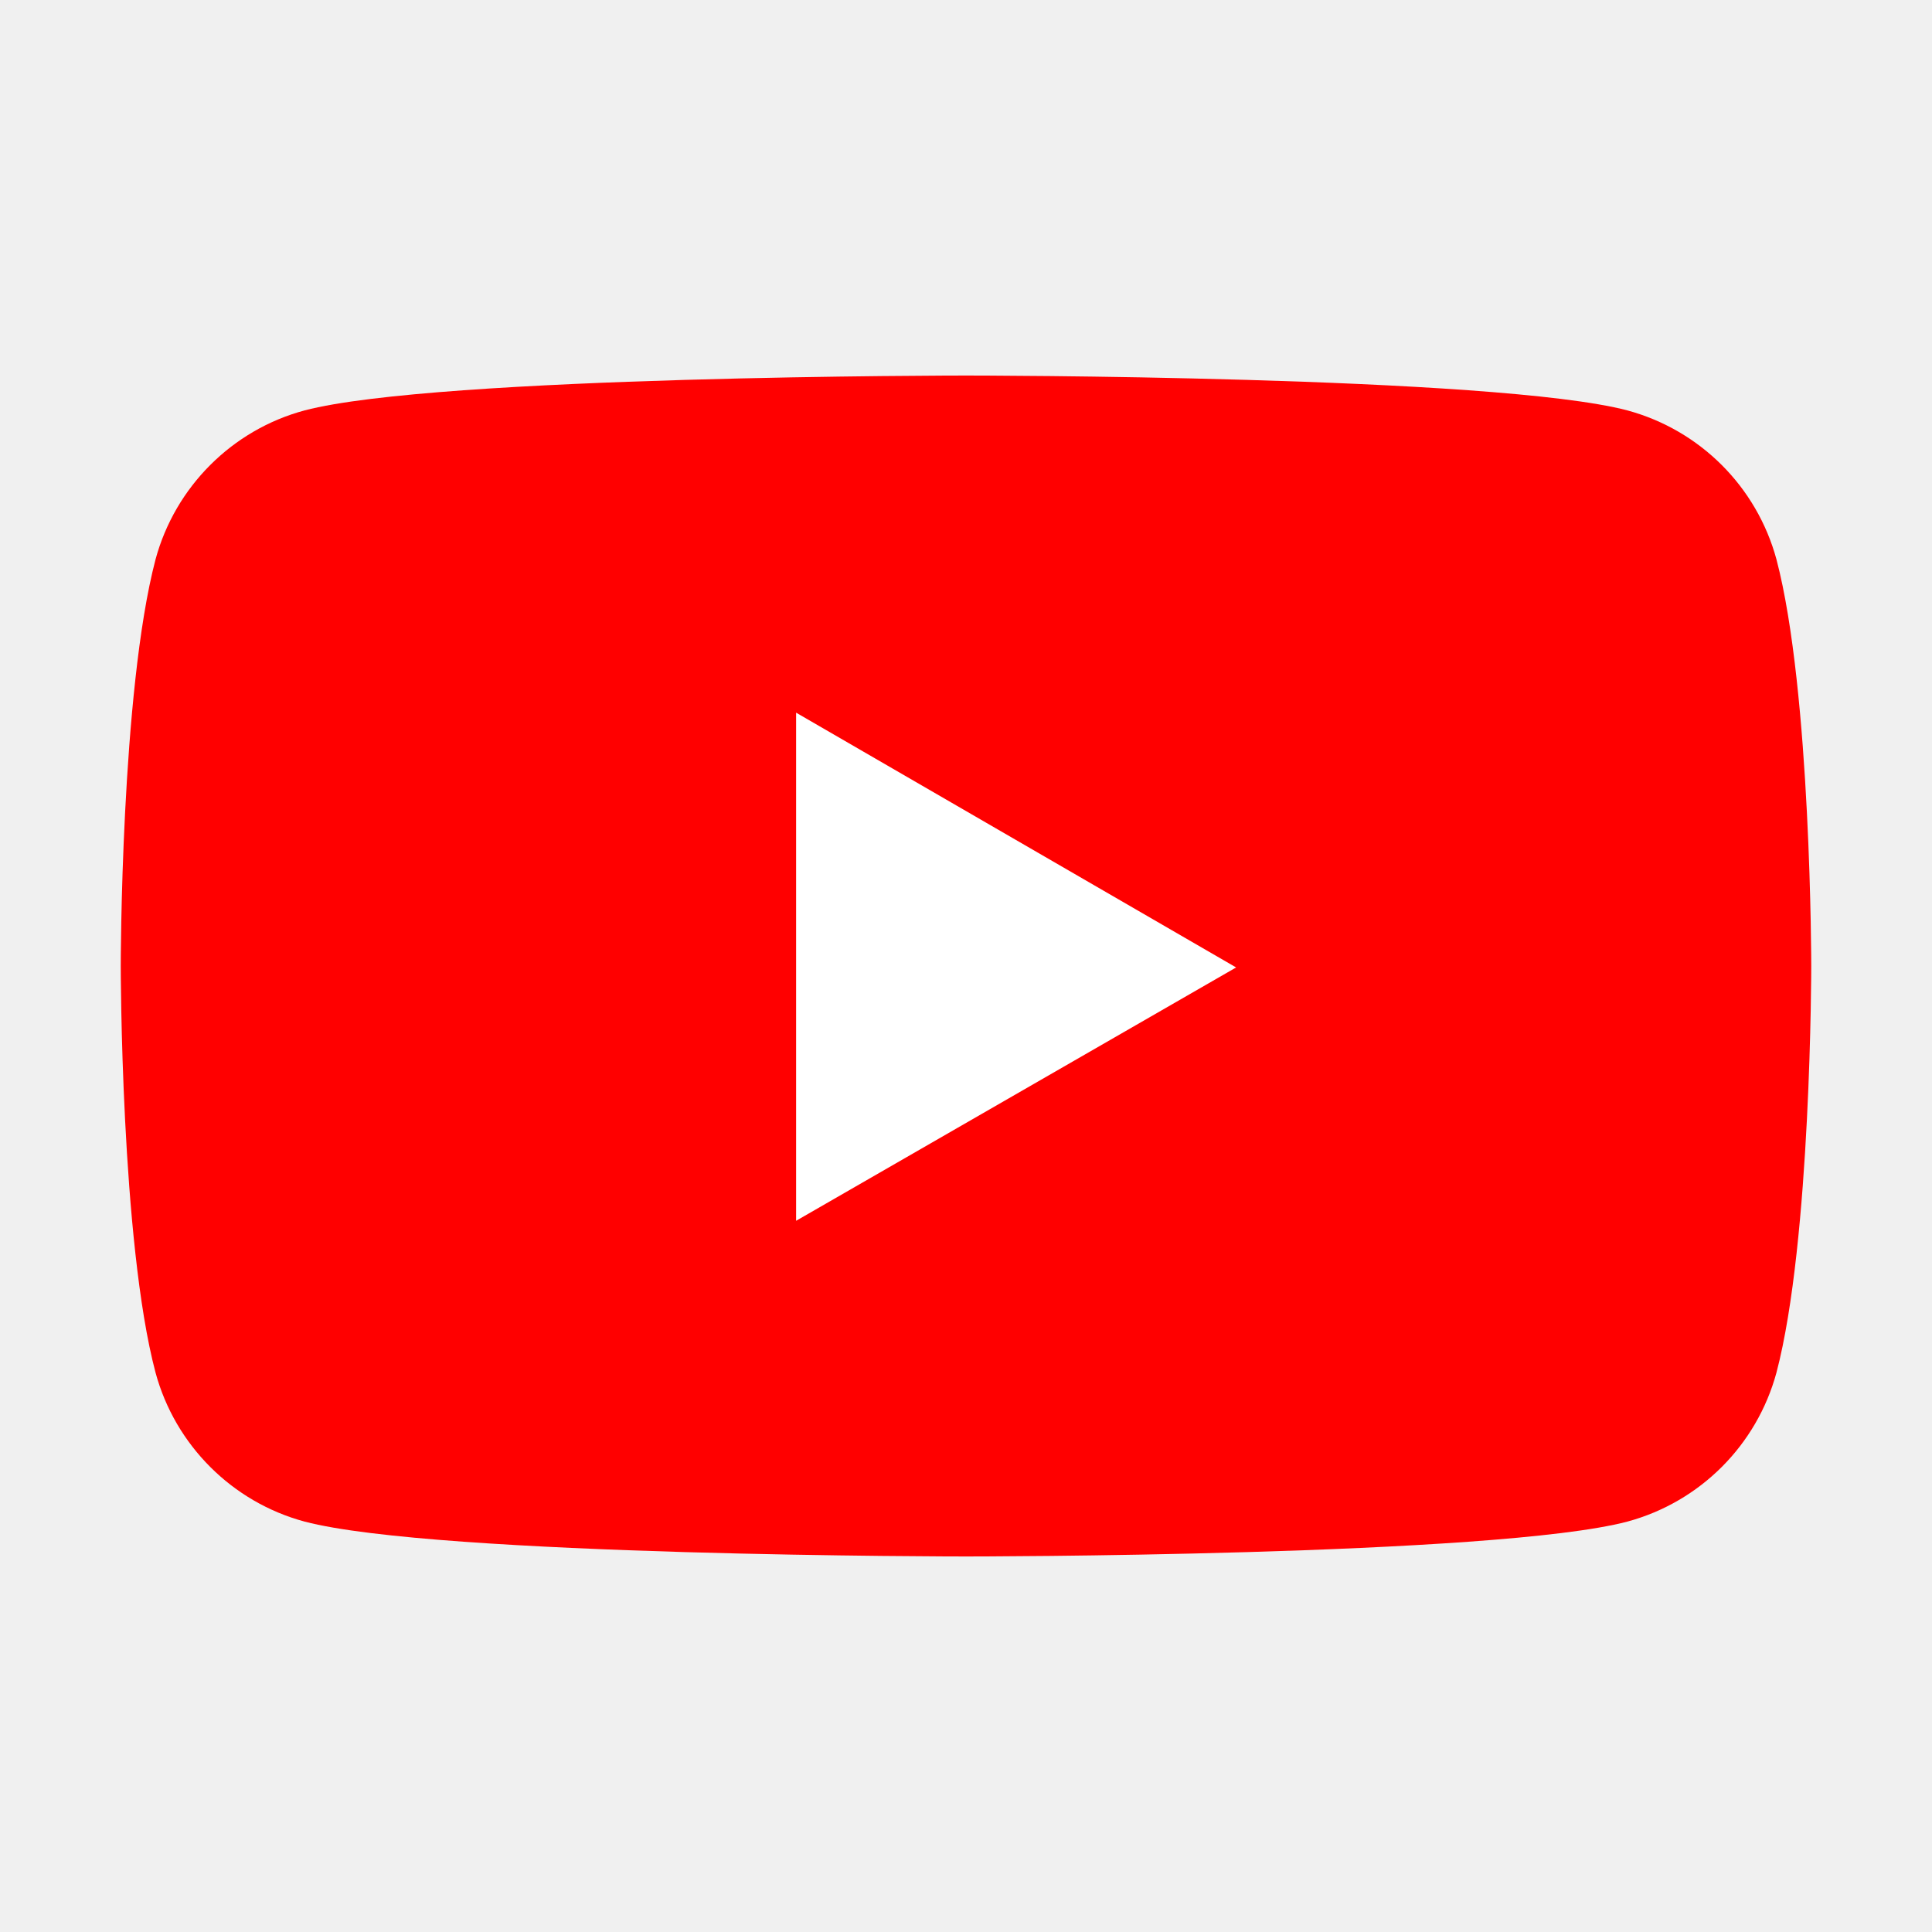
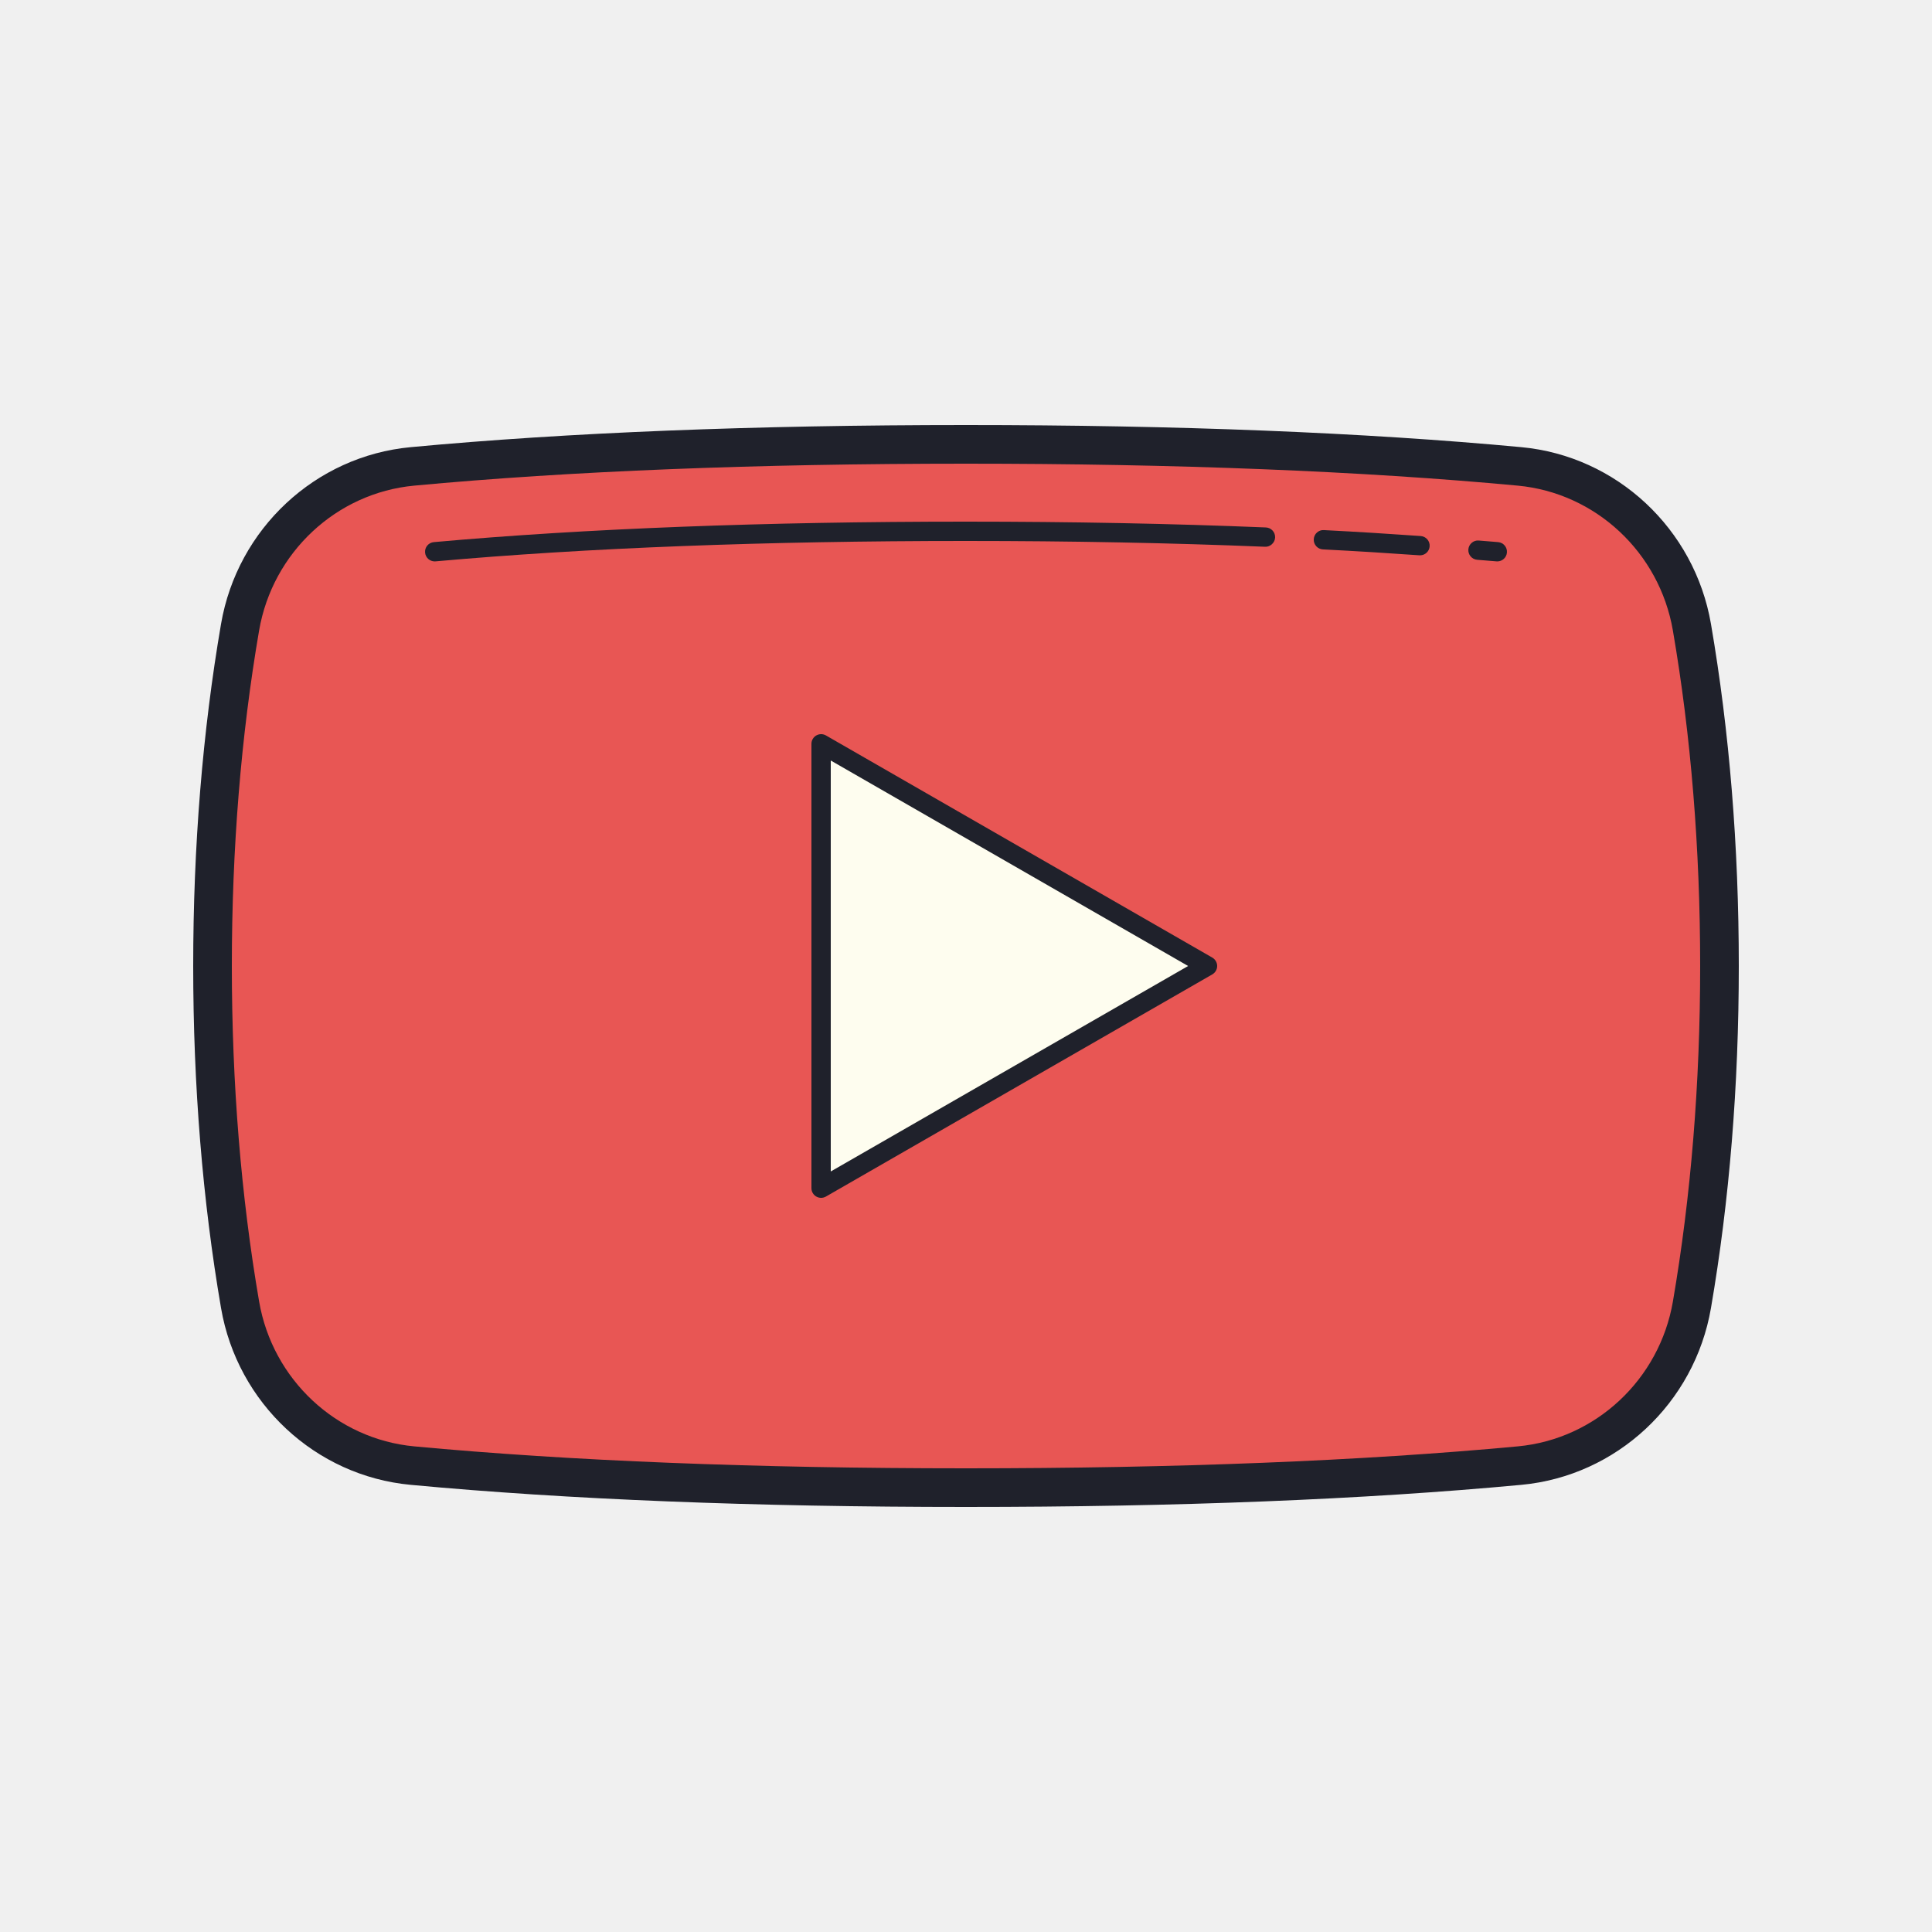
- <svg xmlns="http://www.w3.org/2000/svg" width="800px" height="800px" viewBox="0 0 16 16" fill="none">
-   <path fill="red" d="M14.712 4.633a1.754 1.754 0 00-1.234-1.234C12.382 3.11 8 3.11 8 3.11s-4.382 0-5.478.289c-.6.161-1.072.634-1.234 1.234C1 5.728 1 8 1 8s0 2.283.288 3.367c.162.6.635 1.073 1.234 1.234C3.618 12.89 8 12.89 8 12.89s4.382 0 5.478-.289a1.754 1.754 0 001.234-1.234C15 10.272 15 8 15 8s0-2.272-.288-3.367z" />
-   <path fill="#ffffff" d="M6.593 10.11l3.644-2.098-3.644-2.11v4.208z" />
+ <svg xmlns="http://www.w3.org/2000/svg" viewBox="0 0 100 100" width="100px" height="100px">
+   <path fill="#e85654" d="M87.574,32.465c-0.77-4.477-4.399-7.902-8.922-8.325C71.569,23.479,62.224,23,50,23 s-21.569,0.479-28.651,1.141c-4.523,0.422-8.153,3.848-8.922,8.325C11.59,37.333,11,43.181,11,50s0.59,12.667,1.426,17.535 c0.77,4.477,4.399,7.902,8.922,8.325C28.431,76.521,37.776,77,50,77s21.569-0.479,28.651-1.141c4.523-0.422,8.153-3.848,8.922-8.325 C88.41,62.667,89,56.819,89,50S88.41,37.333,87.574,32.465z" />
+   <path fill="#fefdef" d="M42.5,61.5l20-11.5l-20-11.5V61.5z" />
+   <path fill="#1f212b" d="M50,78c-10.941,0-20.612-0.385-28.745-1.145c-4.931-0.46-8.967-4.223-9.814-9.15 C10.485,62.141,10,56.184,10,50s0.485-12.141,1.441-17.705c0.847-4.927,4.883-8.69,9.815-9.15C29.388,22.385,39.059,22,50,22 s20.612,0.385,28.745,1.145c4.931,0.46,8.967,4.224,9.814,9.15l0,0C89.515,37.856,90,43.813,90,50s-0.485,12.144-1.441,17.705 c-0.847,4.927-4.883,8.69-9.815,9.15C70.612,77.615,60.941,78,50,78z M50,24c-10.879,0-20.488,0.382-28.559,1.136 c-4.033,0.377-7.335,3.46-8.03,7.498C12.475,38.086,12,43.929,12,50s0.475,11.914,1.412,17.366c0.695,4.038,3.997,7.121,8.03,7.498 C29.512,75.618,39.121,76,50,76s20.488-0.382,28.559-1.136c4.034-0.377,7.335-3.46,8.03-7.498C87.525,61.917,88,56.074,88,50 s-0.475-11.917-1.412-17.366l0,0c-0.694-4.038-3.996-7.121-8.03-7.498C70.488,24.382,60.879,24,50,24z" />
+   <path fill="#1f212b" d="M42.5,62c-0.086,0-0.173-0.022-0.25-0.067C42.095,61.843,42,61.679,42,61.5v-23 c0-0.179,0.095-0.343,0.25-0.433c0.155-0.089,0.345-0.09,0.5-0.001l20,11.5C62.904,49.656,63,49.821,63,50s-0.096,0.344-0.251,0.434 l-20,11.5C42.672,61.978,42.586,62,42.5,62z M43,39.364v21.271L61.497,50L43,39.364z" />
+   <path fill="#1f212b" d="M22.5,29.058c-0.256,0-0.474-0.195-0.498-0.456c-0.024-0.275,0.178-0.518,0.454-0.542 C30.307,27.356,39.574,27,50,27c5.443,0,10.665,0.101,15.521,0.301c0.276,0.011,0.49,0.244,0.479,0.52 c-0.011,0.275-0.261,0.496-0.52,0.479C60.638,28.101,55.43,28,50,28c-10.396,0-19.634,0.355-27.456,1.056 C22.529,29.058,22.514,29.058,22.5,29.058z" />
+   <path fill="#1f212b" d="M77.5,29.058c-0.015,0-0.03,0-0.045-0.002l-0.997-0.082c-0.275-0.023-0.479-0.265-0.456-0.54 c0.023-0.275,0.271-0.483,0.54-0.456l1.003,0.082c0.275,0.025,0.478,0.268,0.453,0.543C77.975,28.863,77.756,29.058,77.5,29.058z" />
+   <path fill="#1f212b" d="M73.5,28.743c-0.012,0-0.024,0-0.036-0.001c-1.614-0.114-3.272-0.218-4.99-0.305 c-0.276-0.014-0.488-0.249-0.474-0.525c0.014-0.276,0.247-0.493,0.525-0.474c1.725,0.088,3.39,0.192,5.01,0.307 c0.276,0.02,0.483,0.258,0.463,0.534C73.98,28.542,73.761,28.743,73.5,28.743z" />
</svg>
